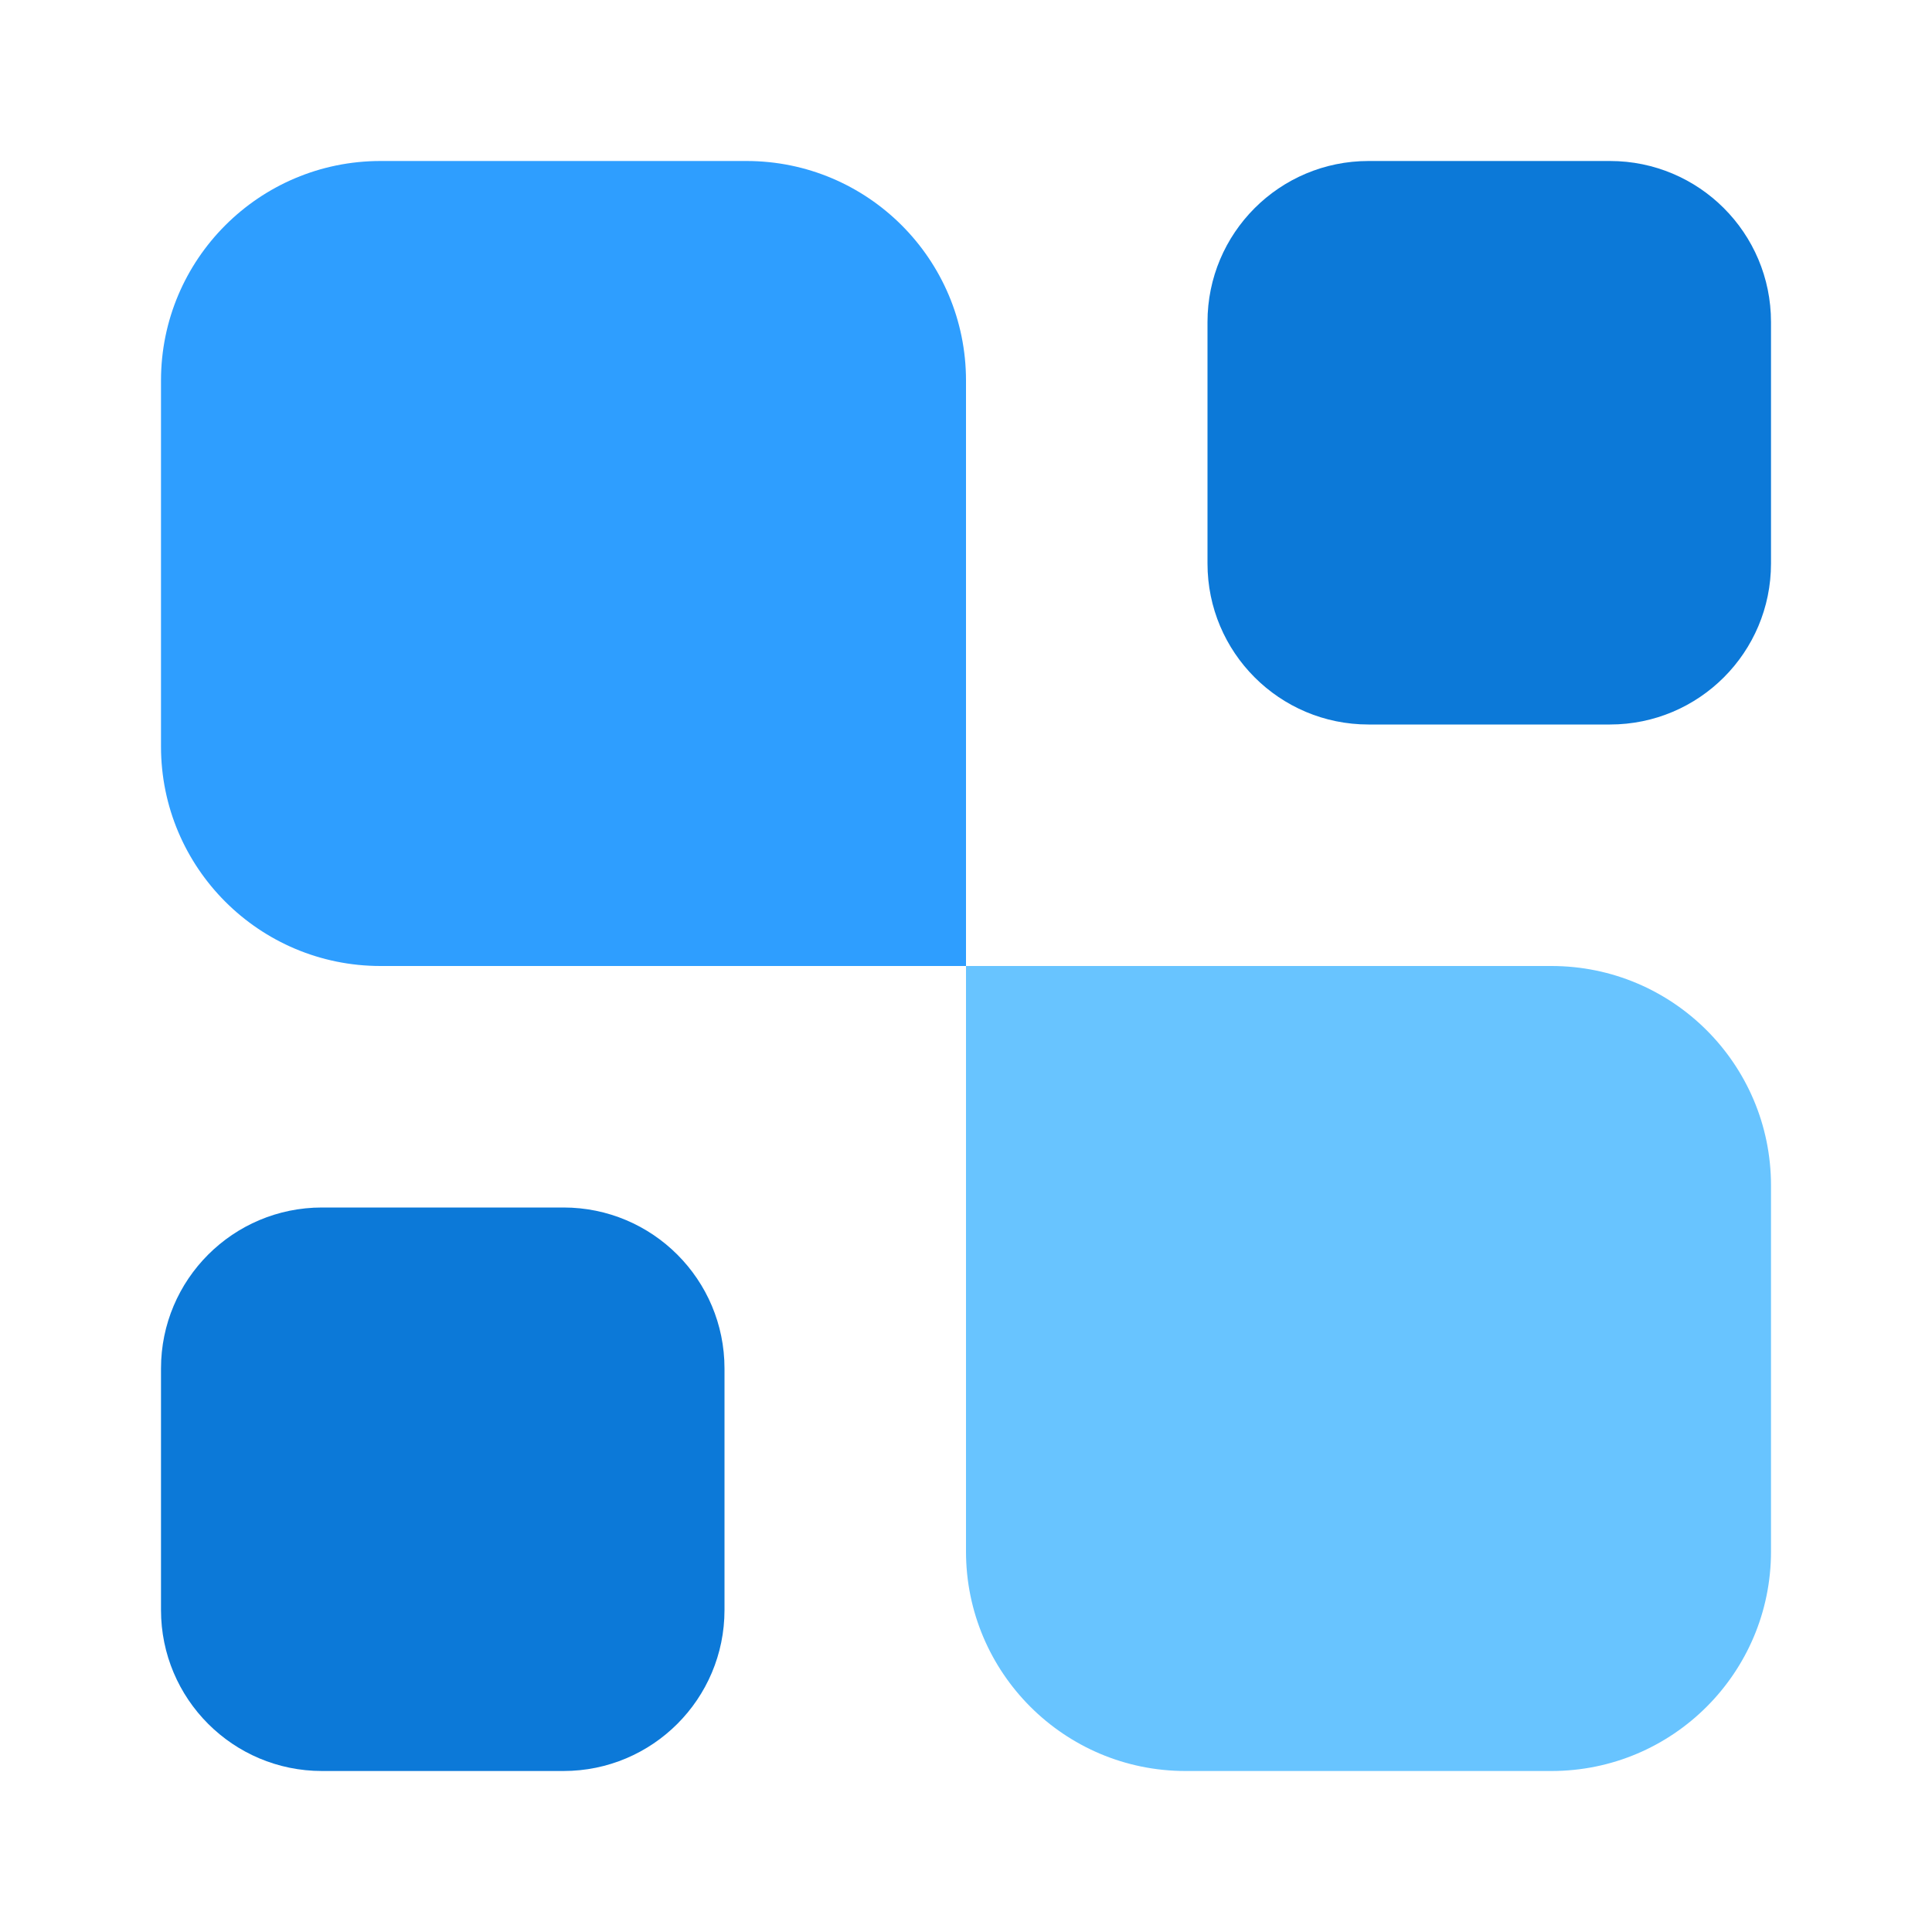
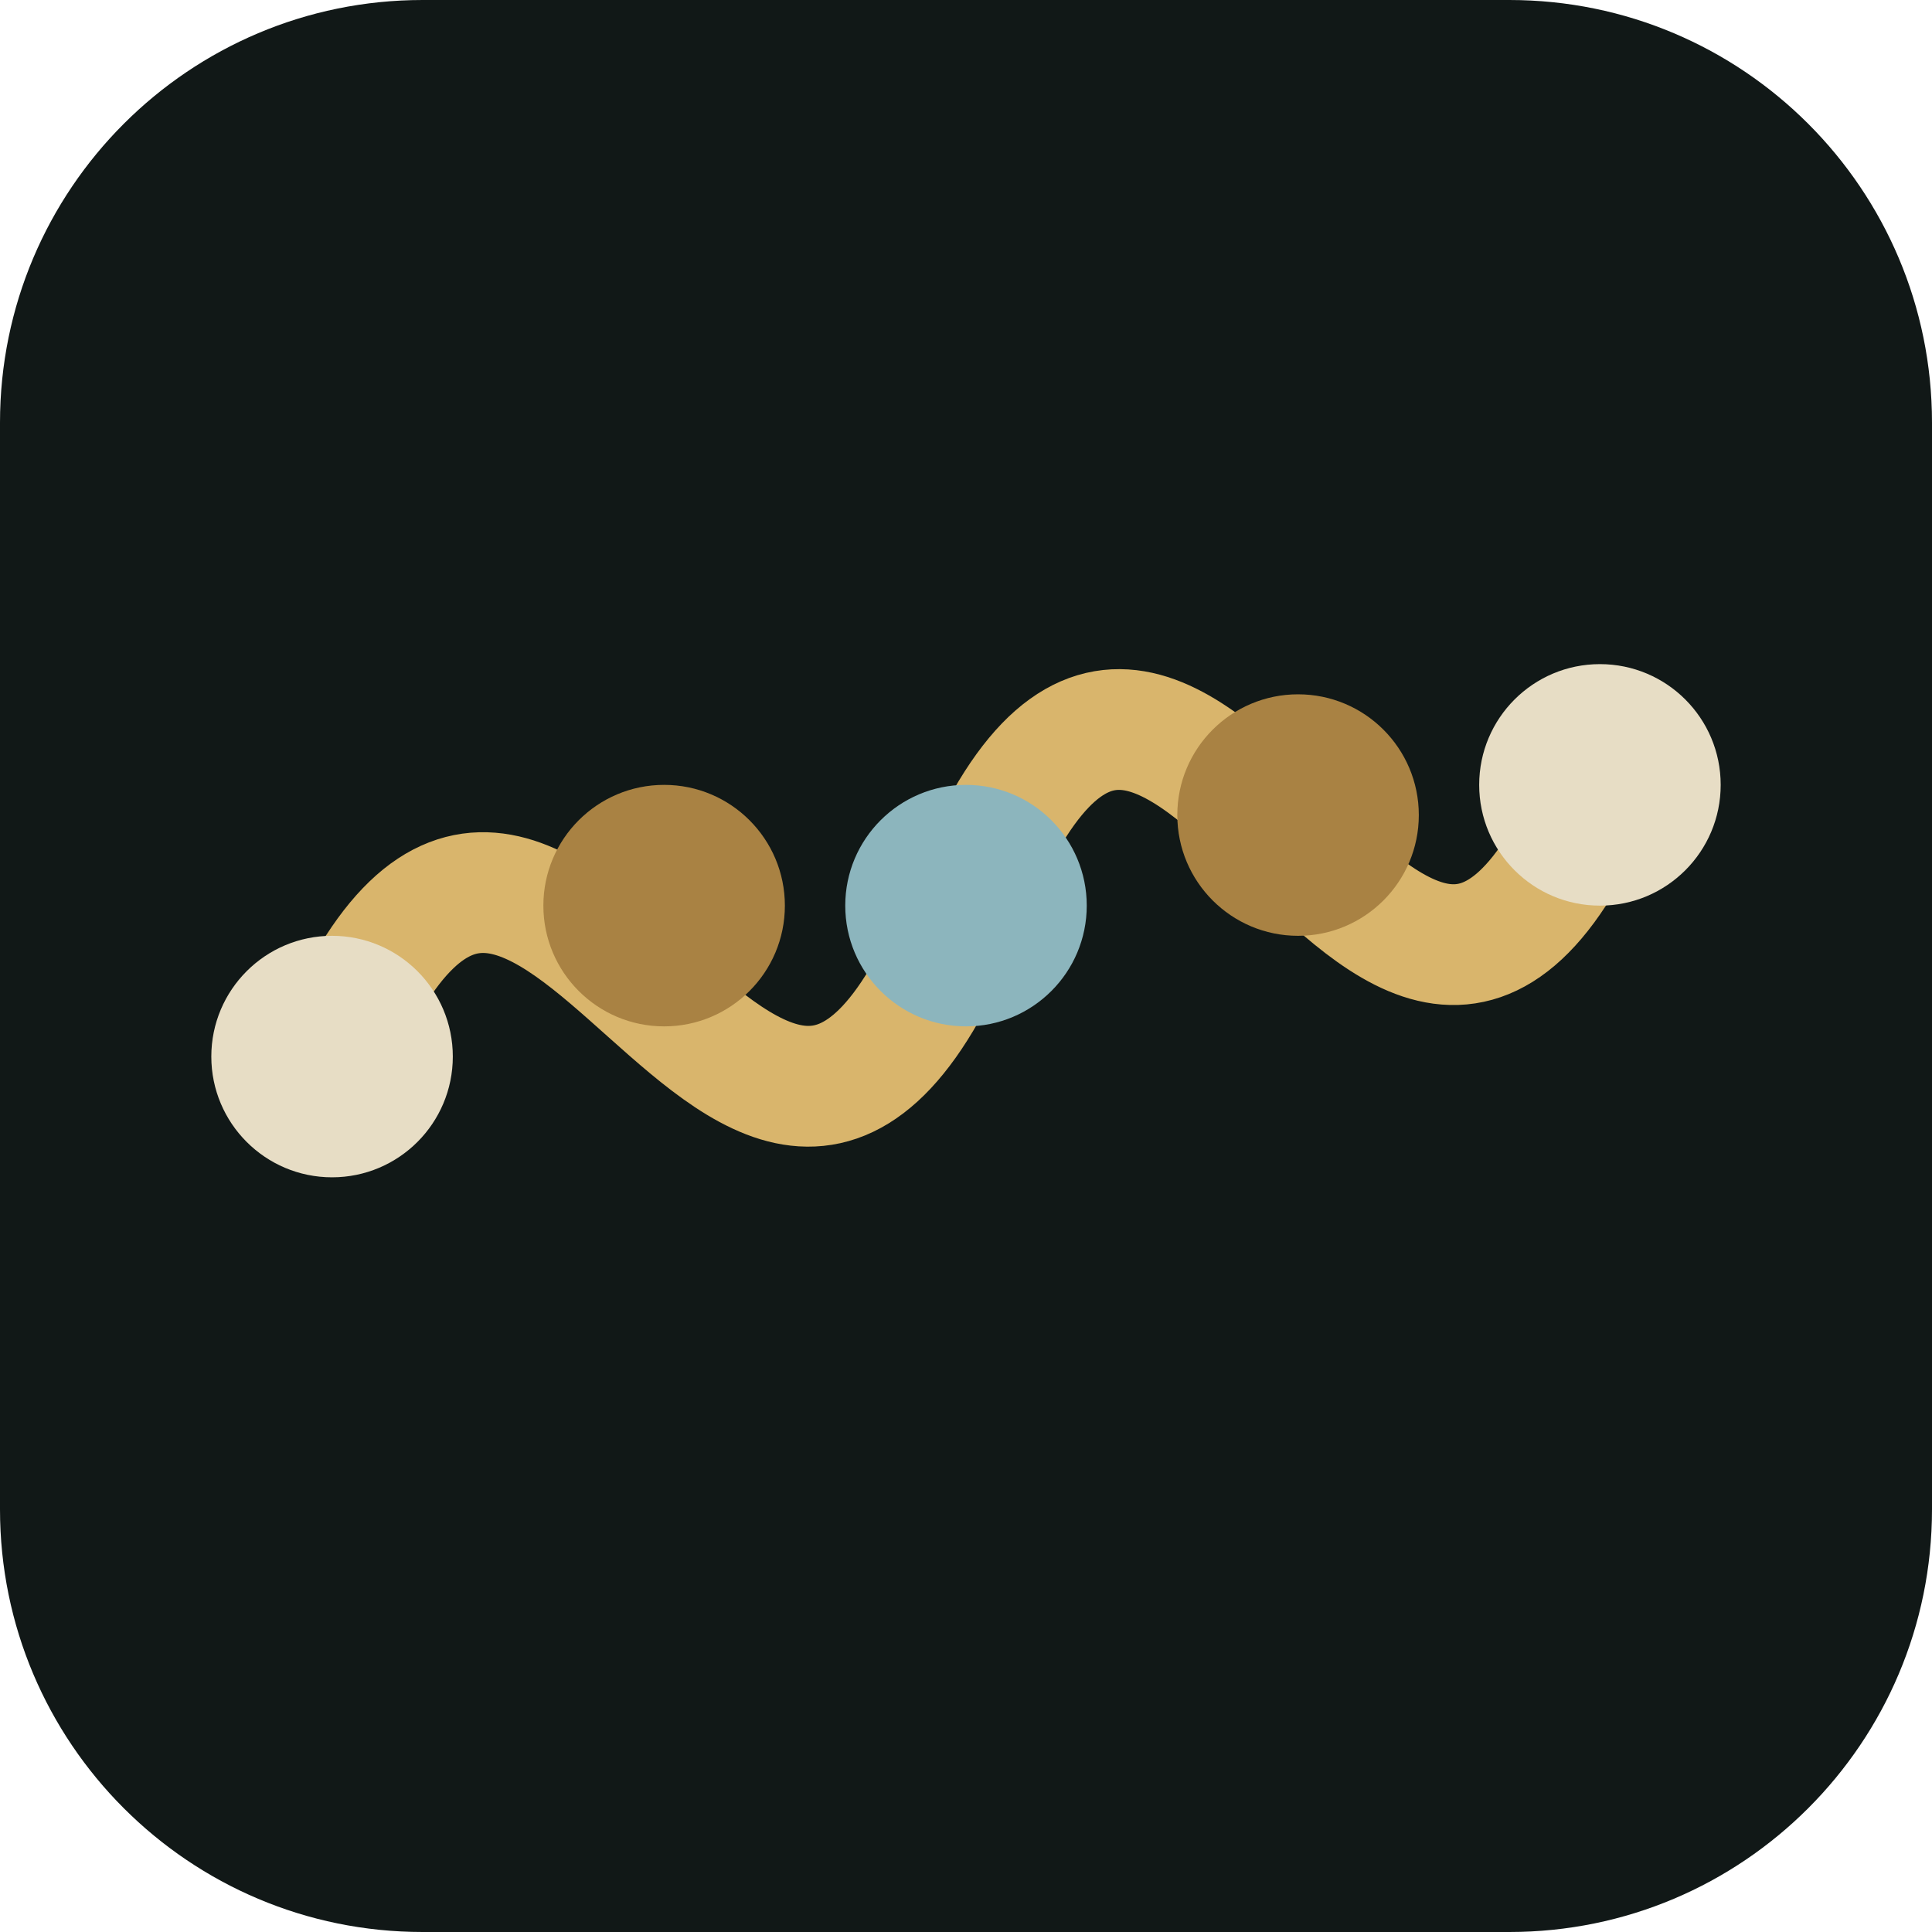
- <svg xmlns="http://www.w3.org/2000/svg" width="24" height="24" viewBox="0 0 24 24" fill="none">
-   <path d="M22 19.273C22 20.779 20.779 22 19.273 22H14.727C13.221 22 12 20.779 12 19.273V12H19.273C20.779 12 22 13.221 22 14.727V19.273Z" fill="#68C4FF" />
-   <path d="M20 2C21.105 2 22 2.895 22 4V7C22 8.105 21.105 9 20 9H17C15.895 9 15 8.105 15 7V4C15 2.895 15.895 2 17 2H20Z" fill="#0C79D8" />
-   <path d="M7 15C8.105 15 9 15.895 9 17V20C9 21.105 8.105 22 7 22H4C2.895 22 2 21.105 2 20V17C2 15.895 2.895 15 4 15H7Z" fill="#0C79D8" />
-   <path d="M12 12H4.727C3.221 12 2 10.779 2 9.273V4.727C2 3.221 3.221 2 4.727 2H9.273C10.779 2 12 3.221 12 4.727V12Z" fill="#2E9EFF" />
+ <svg xmlns="http://www.w3.org/2000/svg" width="64" height="64" viewBox="0 0 64 64" fill="none">
+   <rect width="64" height="64" rx="14" fill="#111817" />
+   <path d="M11 35C18 18 25 48 32 30C39 12 46 43 53 26" stroke="#D9B56C" stroke-width="4" stroke-linecap="round" stroke-linejoin="round" />
+   <circle cx="11" cy="35" r="4" fill="#E7DDC5" />
+   <circle cx="22" cy="30" r="4" fill="#A98243" />
+   <circle cx="32" cy="30" r="4" fill="#8CB5BD" />
+   <circle cx="43" cy="27" r="4" fill="#A98243" />
+   <circle cx="53" cy="26" r="4" fill="#E7DDC5" />
</svg>
